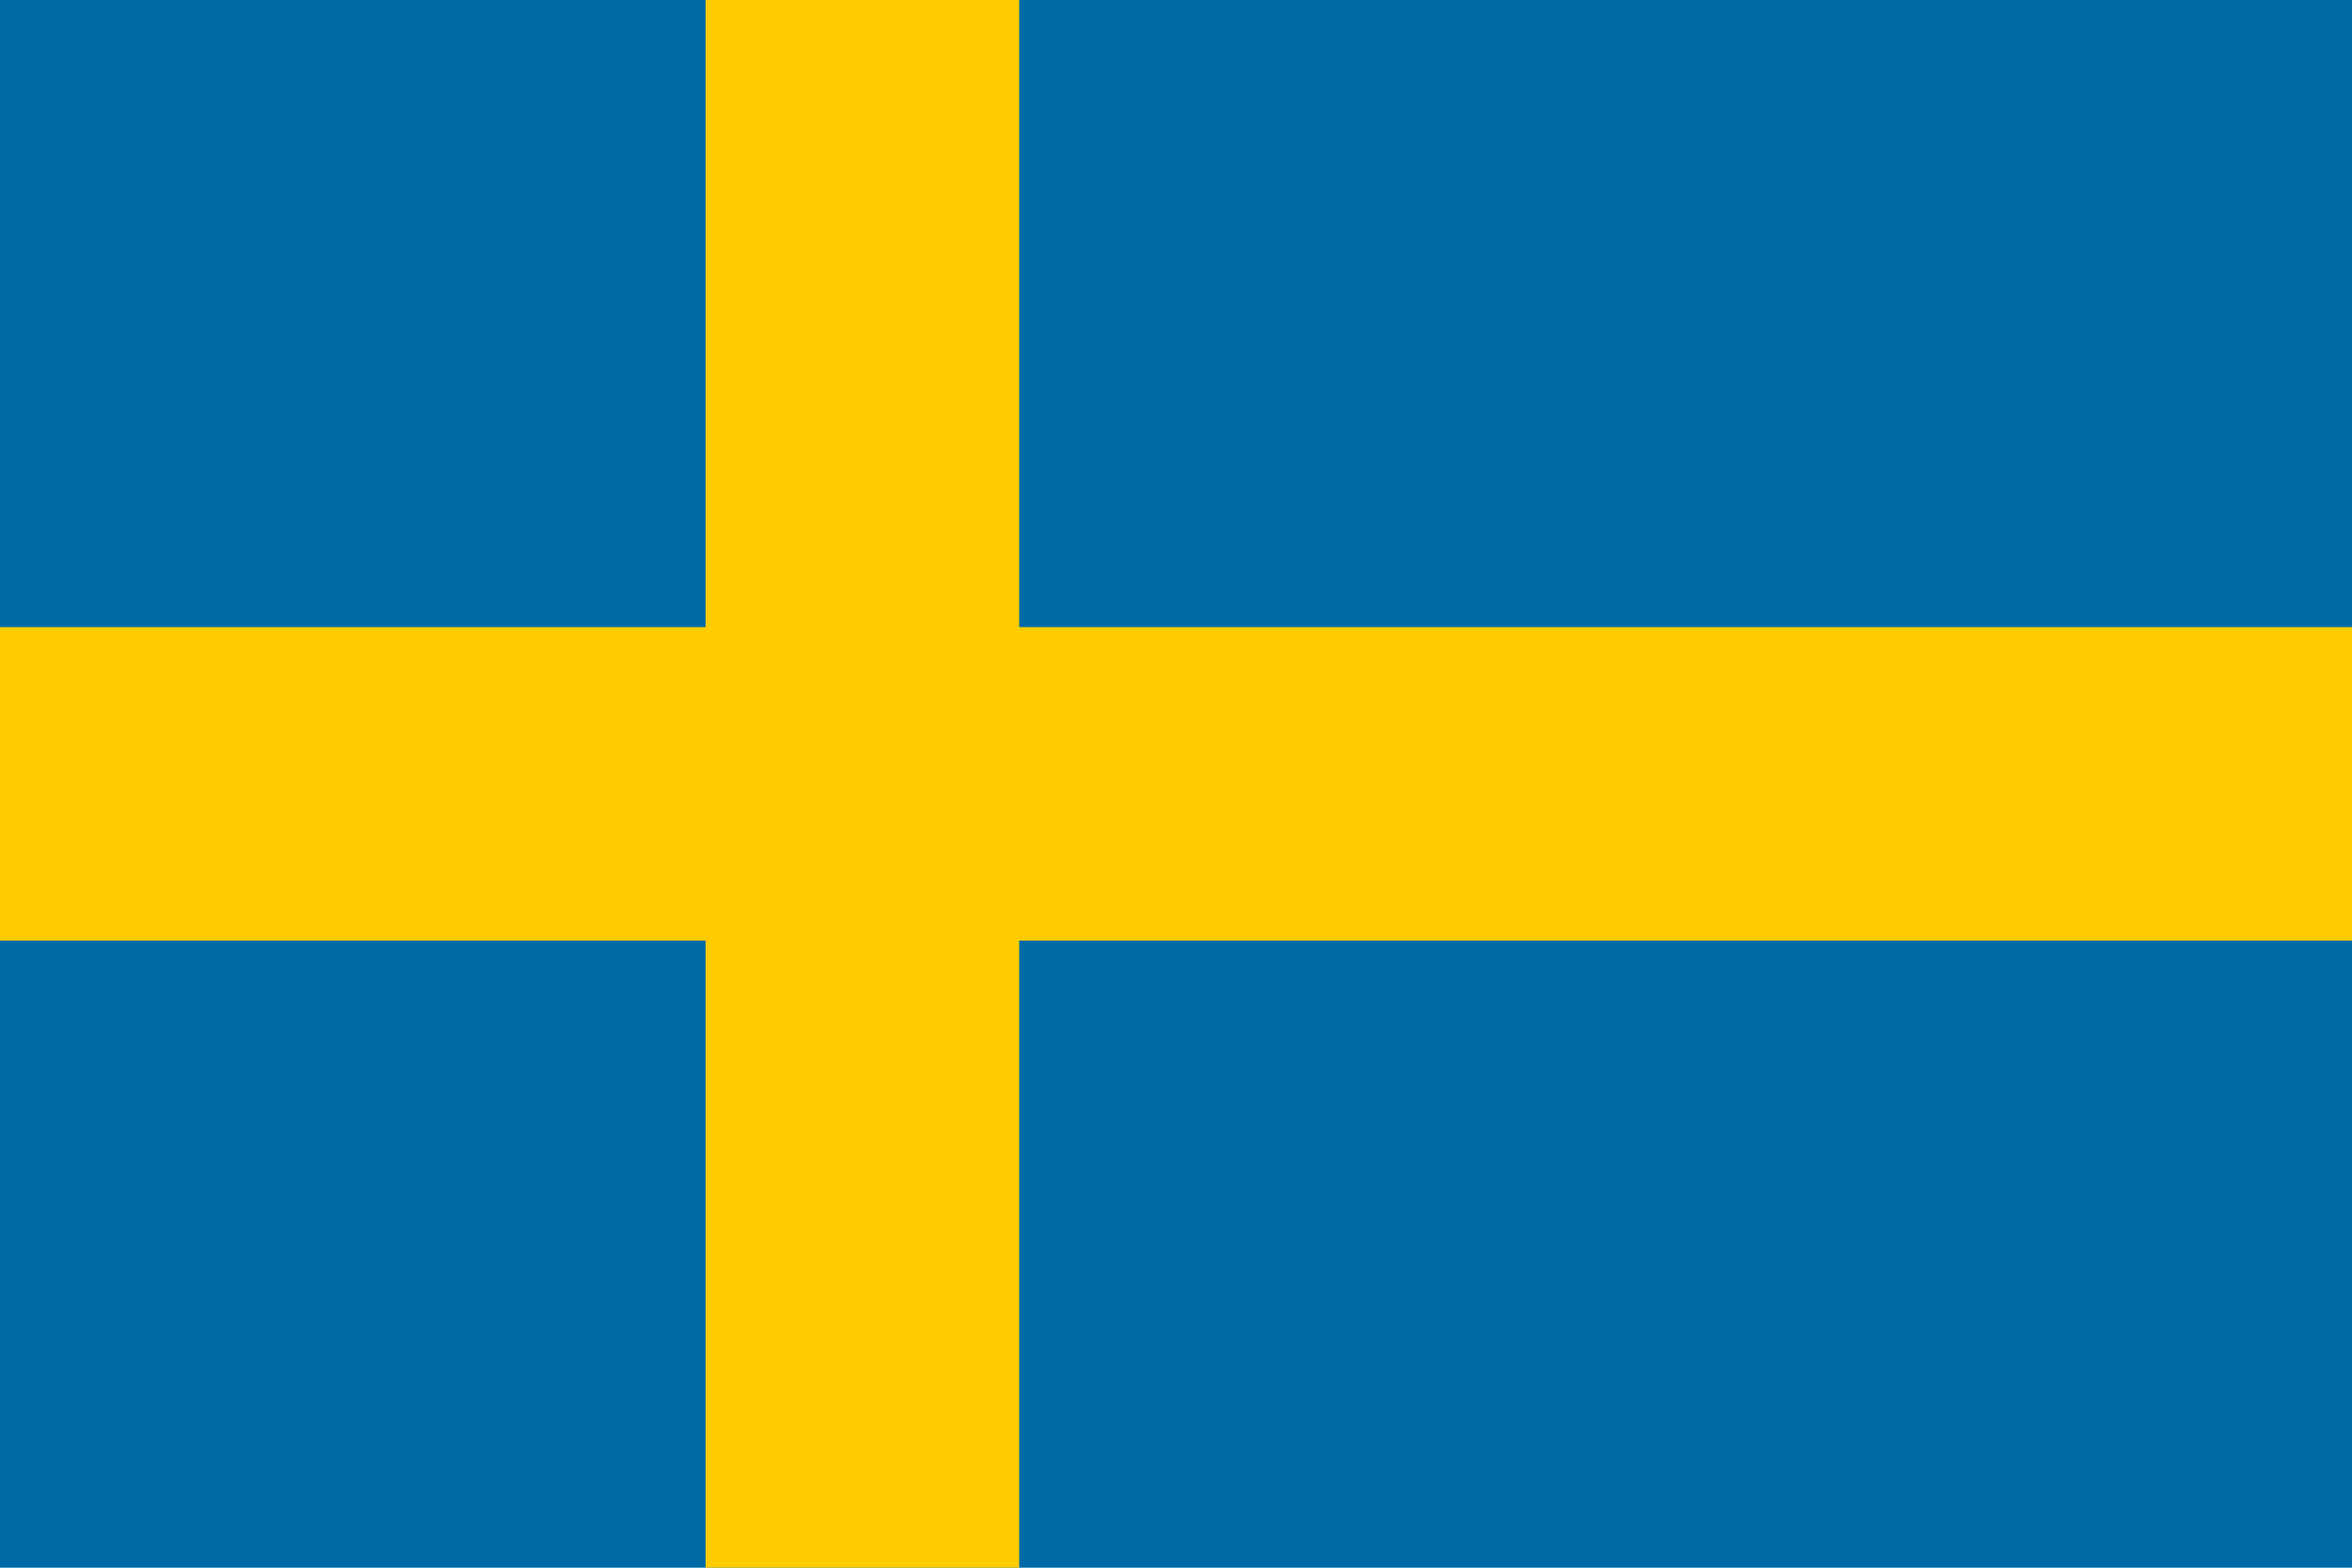
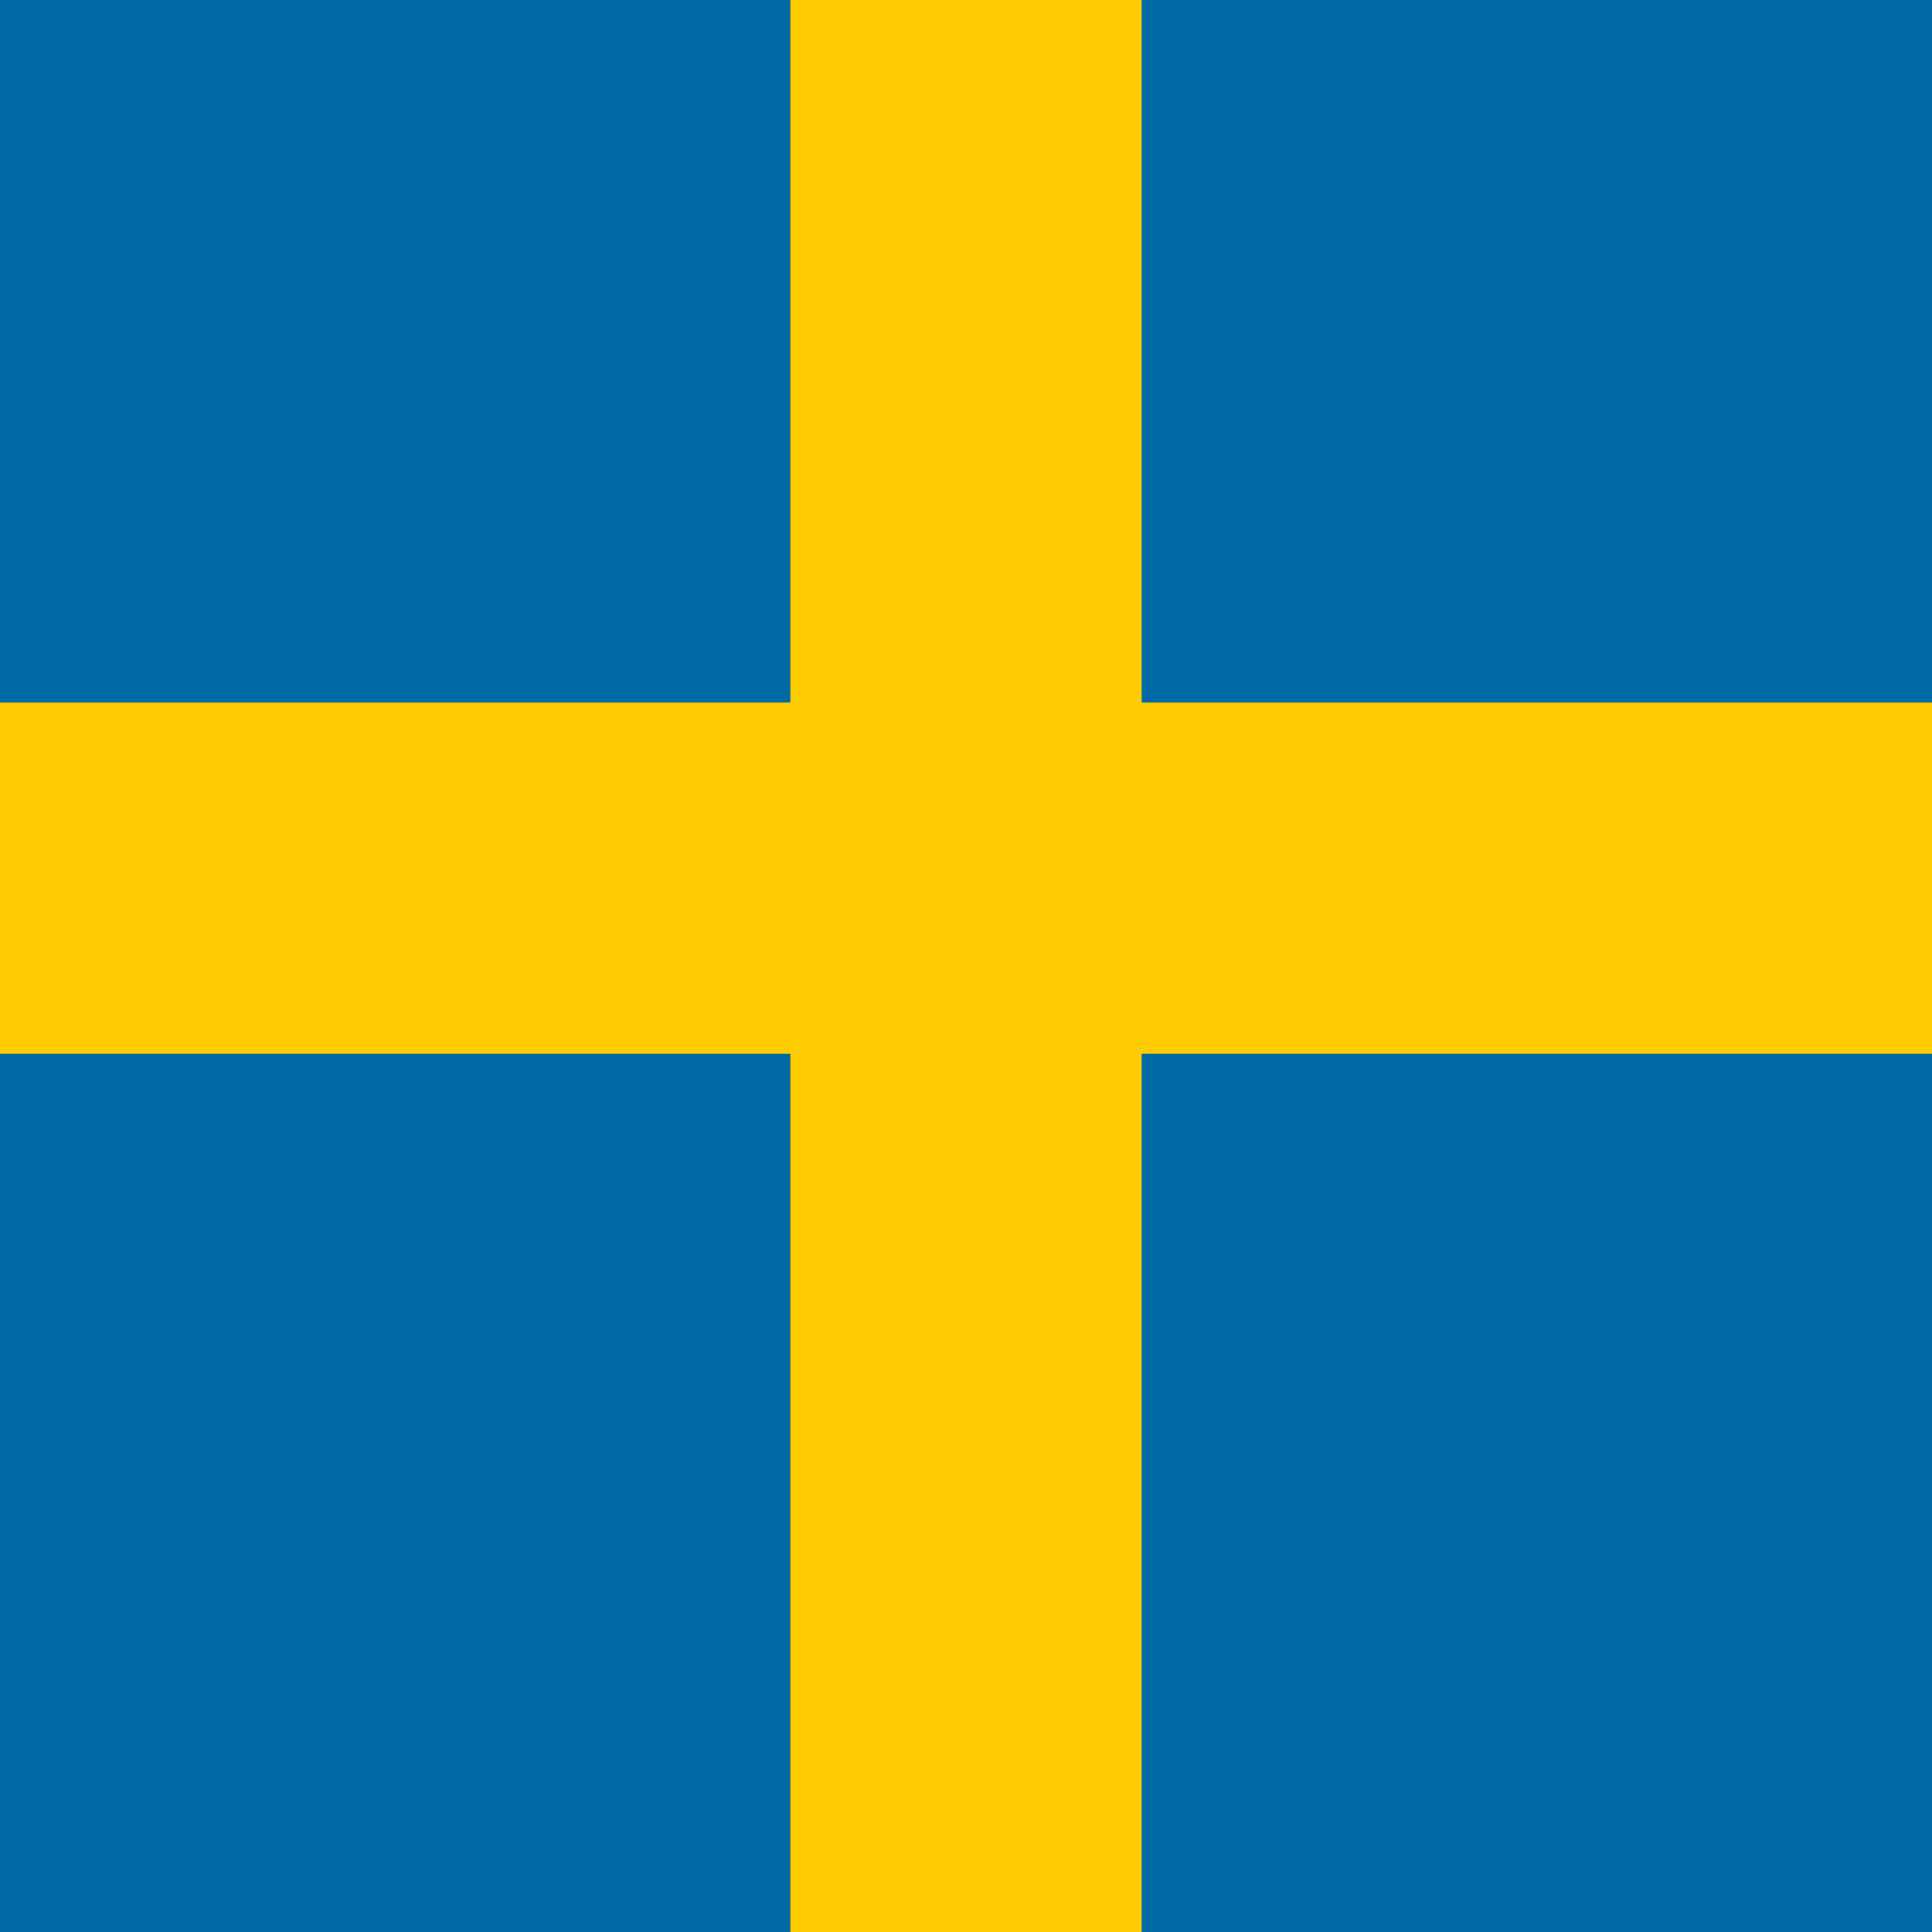
- <svg xmlns="http://www.w3.org/2000/svg" width="750" height="500" viewBox="0 0 7.5 5">
-   <rect width="7.5" height="5" fill="#006aa7" />
-   <rect width="1" height="5" x="2.25" fill="#fecc00" />
-   <rect width="7.5" height="1" y="2" fill="#fecc00" />
+ <svg xmlns="http://www.w3.org/2000/svg" width="500" height="500" viewBox="0 0 5.5 5.5">
+   <rect width="5.6" height="5.5" fill="#006aa7" />
+   <rect width="1" height="5.5" x="2.25" fill="#fecc00" />
+   <rect width="5.5" height="1" y="2" fill="#fecc00" />
</svg>
